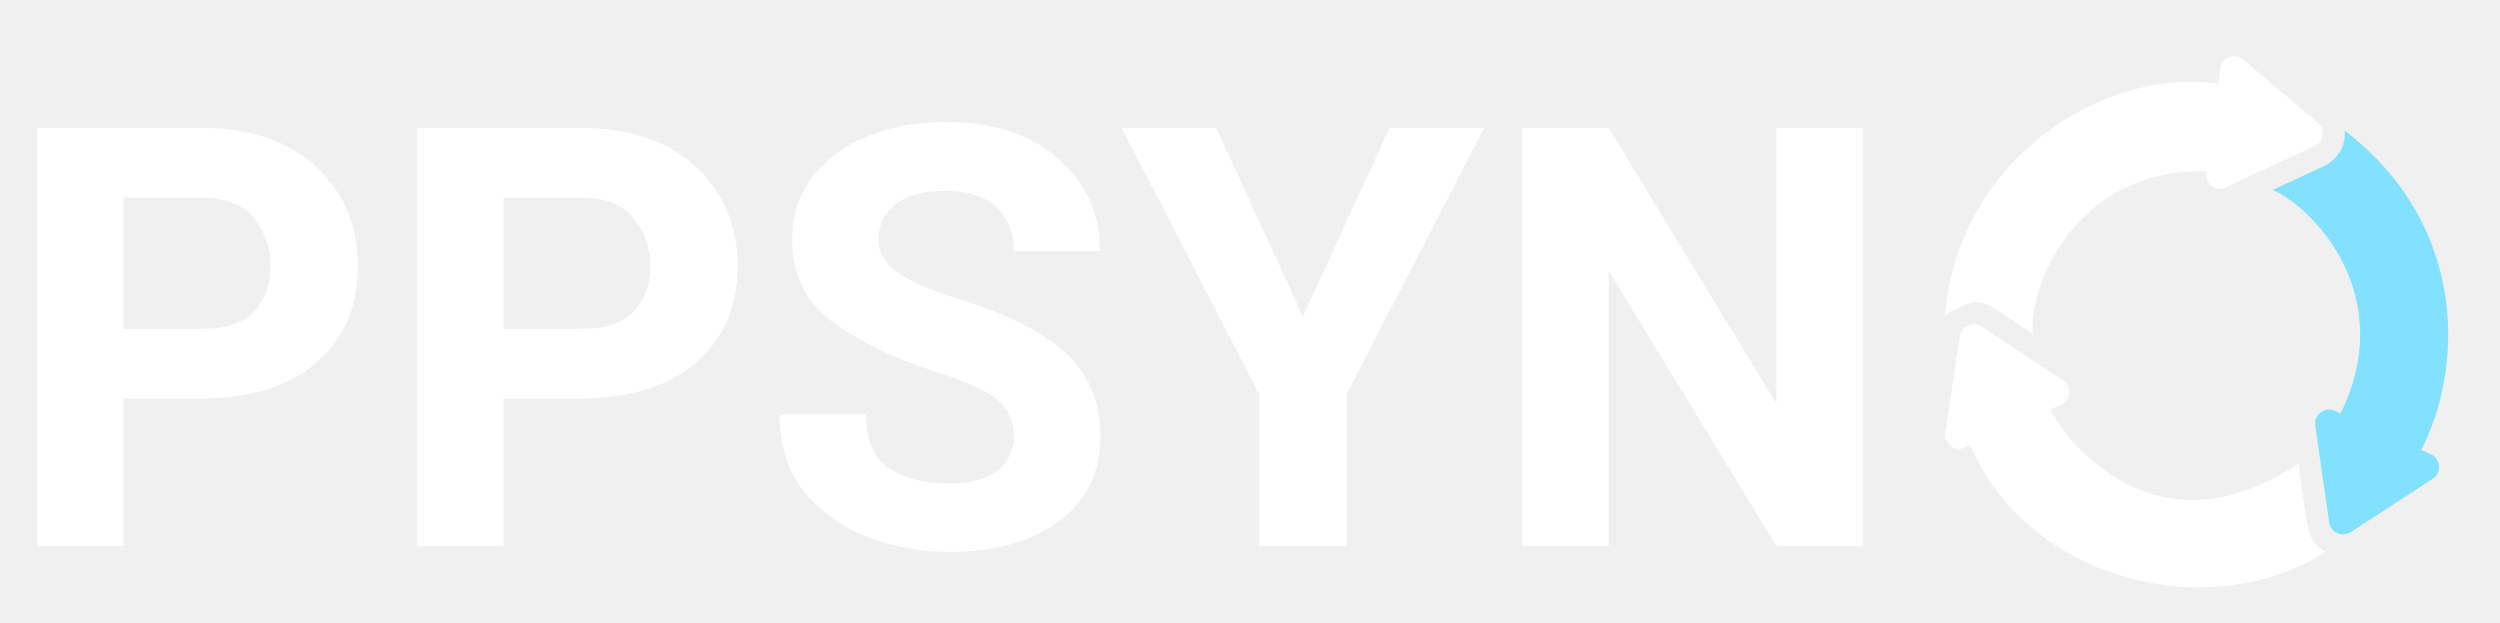
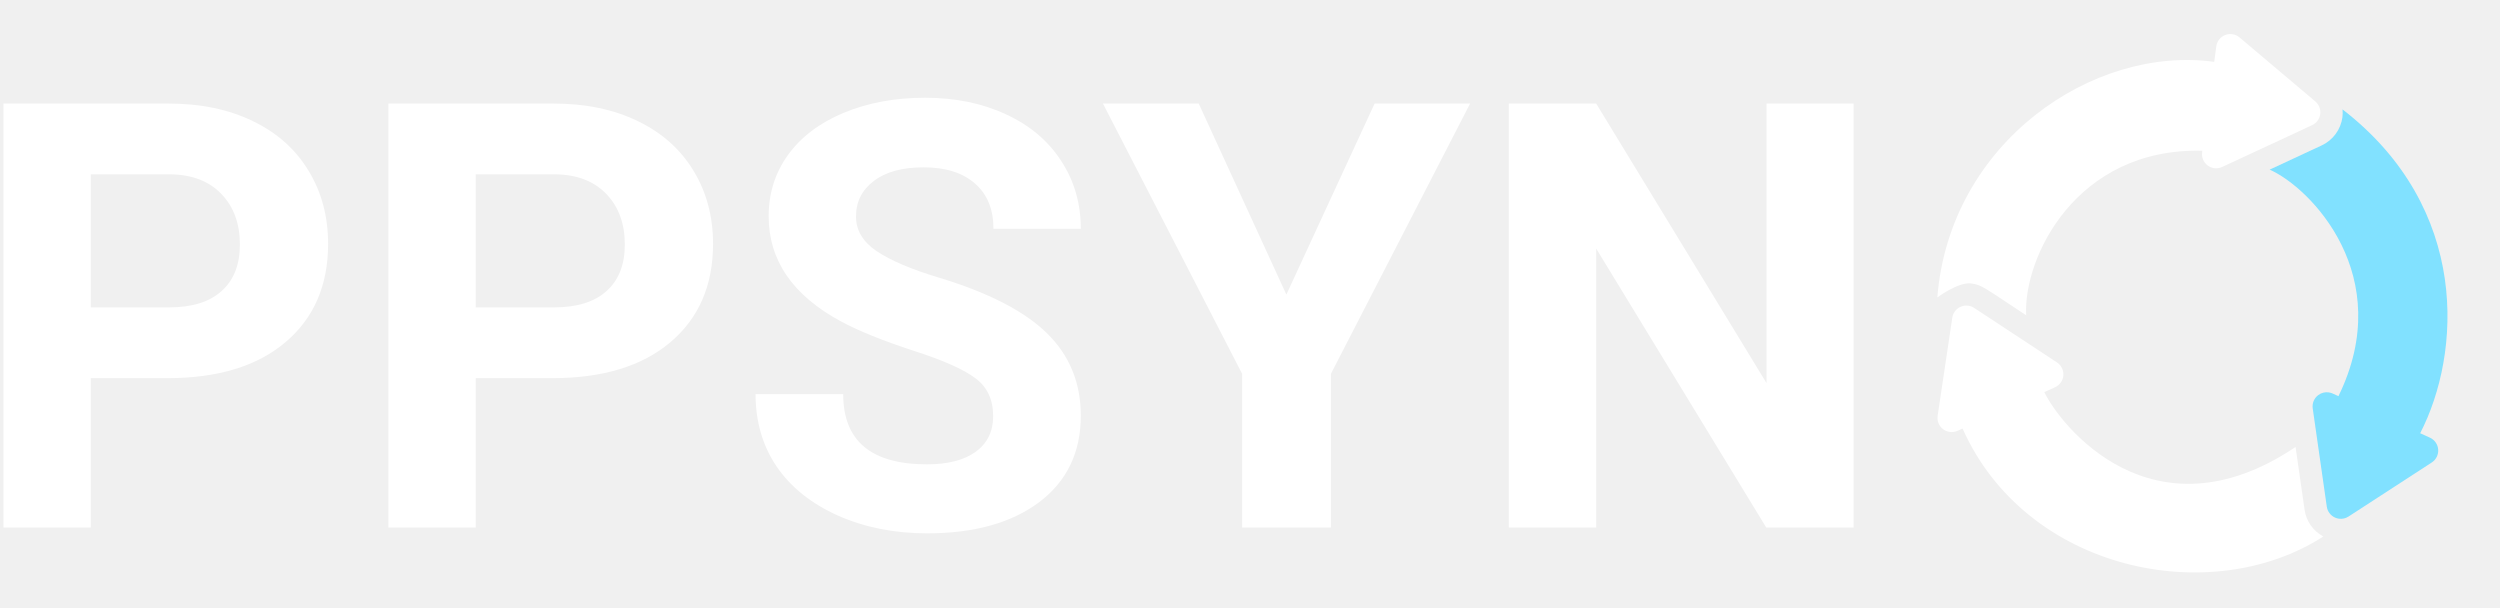
- <svg xmlns="http://www.w3.org/2000/svg" width="221" height="55" viewBox="0 0 221 55" fill="none">
+ <svg xmlns="http://www.w3.org/2000/svg" width="218" height="53" viewBox="0 0 218 53" fill="none">
  <g id="ppsync">
-     <text id="PPSYN" fill="white" xml:space="preserve" style="white-space: pre" font-family="Roboto" font-size="52" font-weight="bold" letter-spacing="0em">
-       <tspan x="0" y="48.273">PPSYN</tspan>
-     </text>
+     <g id="PPSYN">
+       <path d="M7.918 32.975V46H0.301V9.031H14.723C17.499 9.031 19.936 9.539 22.035 10.555C24.151 11.57 25.776 13.018 26.91 14.896C28.044 16.759 28.611 18.883 28.611 21.27C28.611 24.892 27.367 27.753 24.879 29.852C22.408 31.934 18.98 32.975 14.596 32.975H7.918ZM7.918 26.805H14.723C16.737 26.805 18.269 26.331 19.318 25.383C20.385 24.435 20.918 23.081 20.918 21.32C20.918 19.509 20.385 18.045 19.318 16.928C18.252 15.81 16.779 15.235 14.9 15.201H7.918V26.805Z" fill="white" />
+       <path d="M41.484 32.975V46H33.867V9.031H48.289C51.065 9.031 53.503 9.539 55.602 10.555C57.717 11.57 59.342 13.018 60.477 14.896C61.611 16.759 62.178 18.883 62.178 21.27C62.178 24.892 60.934 27.753 58.445 29.852C55.974 31.934 52.546 32.975 48.162 32.975H41.484ZM41.484 26.805H48.289C50.303 26.805 51.835 26.331 52.885 25.383C53.951 24.435 54.484 23.081 54.484 21.32C54.484 19.509 53.951 18.045 52.885 16.928C51.818 15.81 50.346 15.235 48.467 15.201H41.484V26.805Z" fill="white" />
+       <path d="M86.603 36.301C86.603 34.862 86.096 33.762 85.08 33C84.064 32.221 82.236 31.409 79.596 30.562C76.955 29.699 74.865 28.853 73.324 28.023C69.126 25.755 67.027 22.7 67.027 18.857C67.027 16.86 67.586 15.083 68.703 13.525C69.837 11.951 71.454 10.724 73.553 9.844C75.669 8.964 78.038 8.523 80.662 8.523C83.303 8.523 85.656 9.006 87.721 9.971C89.786 10.919 91.385 12.264 92.519 14.008C93.671 15.751 94.246 17.732 94.246 19.949H86.629C86.629 18.256 86.096 16.945 85.029 16.014C83.963 15.066 82.465 14.592 80.535 14.592C78.673 14.592 77.226 14.99 76.193 15.785C75.161 16.564 74.644 17.596 74.644 18.883C74.644 20.085 75.245 21.092 76.447 21.904C77.666 22.717 79.452 23.479 81.805 24.189C86.138 25.493 89.295 27.109 91.275 29.039C93.256 30.969 94.246 33.372 94.246 36.25C94.246 39.449 93.036 41.963 90.615 43.791C88.195 45.602 84.936 46.508 80.84 46.508C77.996 46.508 75.406 45.992 73.07 44.959C70.734 43.91 68.949 42.479 67.713 40.668C66.494 38.857 65.885 36.758 65.885 34.371H73.527C73.527 38.45 75.965 40.49 80.84 40.49C82.651 40.49 84.064 40.126 85.08 39.398C86.096 38.654 86.603 37.621 86.603 36.301Z" fill="white" />
+       <path d="M112.172 25.688L119.865 9.031H128.193L116.057 32.594V46H108.312V32.594L96.176 9.031H104.529L112.172 25.688Z" fill="white" />
+       <path d="M161.633 46H154.016L139.188 21.676V46H131.57V9.031H139.188L154.041 33.406V9.031H161.633V46Z" fill="white" />
+     </g>
    <g id="Group">
-       <path id="Vector" d="M203.96 46.458L203.174 40.976C190.683 49.358 182.608 39.024 181.264 36.187L182.196 35.77C182.608 35.585 182.887 35.19 182.924 34.74C182.96 34.29 182.748 33.855 182.371 33.606L175.144 28.849C174.986 28.745 174.81 28.68 174.629 28.656C174.405 28.626 174.173 28.658 173.96 28.753C173.574 28.925 173.303 29.282 173.24 29.7L171.962 38.258C171.895 38.704 172.077 39.152 172.437 39.426C172.611 39.558 172.813 39.638 173.021 39.666C173.245 39.696 173.476 39.665 173.69 39.57L174.136 39.37C179.682 51.807 195.787 55.107 205.589 48.783C204.714 48.3 204.103 47.458 203.96 46.458Z" fill="white" />
-       <path id="Vector_2" d="M179.68 29.493C179.43 24.448 184.037 14.873 195.042 15.144L195.025 15.275C194.965 15.723 195.154 16.168 195.518 16.435C195.688 16.561 195.885 16.638 196.087 16.665C196.317 16.696 196.555 16.662 196.773 16.56L204.618 12.912C205.001 12.733 205.267 12.373 205.323 11.954C205.379 11.535 205.218 11.117 204.895 10.844L198.284 5.261C198.101 5.106 197.879 5.011 197.65 4.98C197.447 4.953 197.237 4.975 197.04 5.052C196.619 5.214 196.319 5.594 196.259 6.042L196.079 7.394C185.549 5.939 173.011 14.401 171.936 27.933C171.936 27.933 173.779 26.569 174.888 26.717C175.821 26.842 175.964 27.047 179.68 29.493Z" fill="white" />
-       <path id="Vector_3" d="M215.61 41.198C215.576 40.747 215.3 40.35 214.888 40.164L214.039 39.779C217.613 32.847 218.449 20.175 207.267 11.538C207.284 11.761 207.292 11.986 207.261 12.213C207.116 13.299 206.436 14.223 205.442 14.685L200.912 16.792C204.467 18.354 212.036 26.072 206.913 36.545L206.405 36.314C206.293 36.264 206.176 36.23 206.058 36.214C205.741 36.172 205.414 36.254 205.152 36.451C204.79 36.722 204.605 37.169 204.669 37.616L205.896 46.18C205.956 46.598 206.225 46.956 206.609 47.131C206.72 47.182 206.837 47.215 206.956 47.231C207.245 47.269 207.543 47.204 207.794 47.041L215.05 42.328C215.429 42.082 215.644 41.649 215.61 41.198Z" fill="#81E1FF" />
+       <path id="Vector" d="M200.96 44.458L200.174 38.976C187.683 47.358 179.608 37.024 178.264 34.187L179.196 33.77C179.608 33.585 179.887 33.19 179.924 32.74C179.96 32.29 179.748 31.855 179.371 31.606L172.144 26.849C171.986 26.745 171.81 26.68 171.629 26.656C171.405 26.626 171.173 26.658 170.96 26.753C170.574 26.925 170.303 27.282 170.24 27.7L168.962 36.258C168.895 36.704 169.077 37.152 169.437 37.426C169.611 37.558 169.813 37.638 170.021 37.666C170.245 37.696 170.476 37.665 170.69 37.57L171.136 37.37C176.682 49.807 192.787 53.107 202.589 46.783C201.714 46.3 201.103 45.458 200.96 44.458Z" fill="white" />
+       <path id="Vector_2" d="M176.68 27.493C176.43 22.448 181.037 12.873 192.042 13.144L192.025 13.275C191.965 13.723 192.154 14.168 192.518 14.435C192.688 14.561 192.885 14.638 193.087 14.665C193.317 14.696 193.555 14.662 193.773 14.56L201.618 10.912C202.001 10.733 202.267 10.373 202.323 9.954C202.379 9.535 202.218 9.117 201.895 8.844L195.284 3.261C195.101 3.106 194.879 3.011 194.65 2.98C194.447 2.953 194.237 2.975 194.04 3.052C193.619 3.214 193.319 3.594 193.259 4.042L193.079 5.394C182.549 3.939 170.011 12.401 168.936 25.933C168.936 25.933 170.779 24.569 171.888 24.717C172.821 24.842 172.964 25.047 176.68 27.493Z" fill="white" />
+       <path id="Vector_3" d="M212.61 39.198C212.576 38.747 212.3 38.35 211.888 38.164L211.039 37.779C214.613 30.847 215.449 18.175 204.267 9.538C204.284 9.761 204.292 9.986 204.261 10.213C204.116 11.299 203.436 12.223 202.442 12.685L197.912 14.792C201.467 16.354 209.036 24.072 203.913 34.545L203.405 34.314C203.293 34.264 203.176 34.23 203.058 34.214C202.741 34.172 202.414 34.254 202.152 34.451C201.79 34.722 201.605 35.169 201.669 35.616L202.896 44.18C202.956 44.598 203.225 44.956 203.609 45.131C203.72 45.182 203.837 45.215 203.956 45.231C204.245 45.269 204.543 45.204 204.794 45.041L212.05 40.328C212.429 40.082 212.644 39.649 212.61 39.198Z" fill="#81E1FF" />
    </g>
  </g>
</svg>
